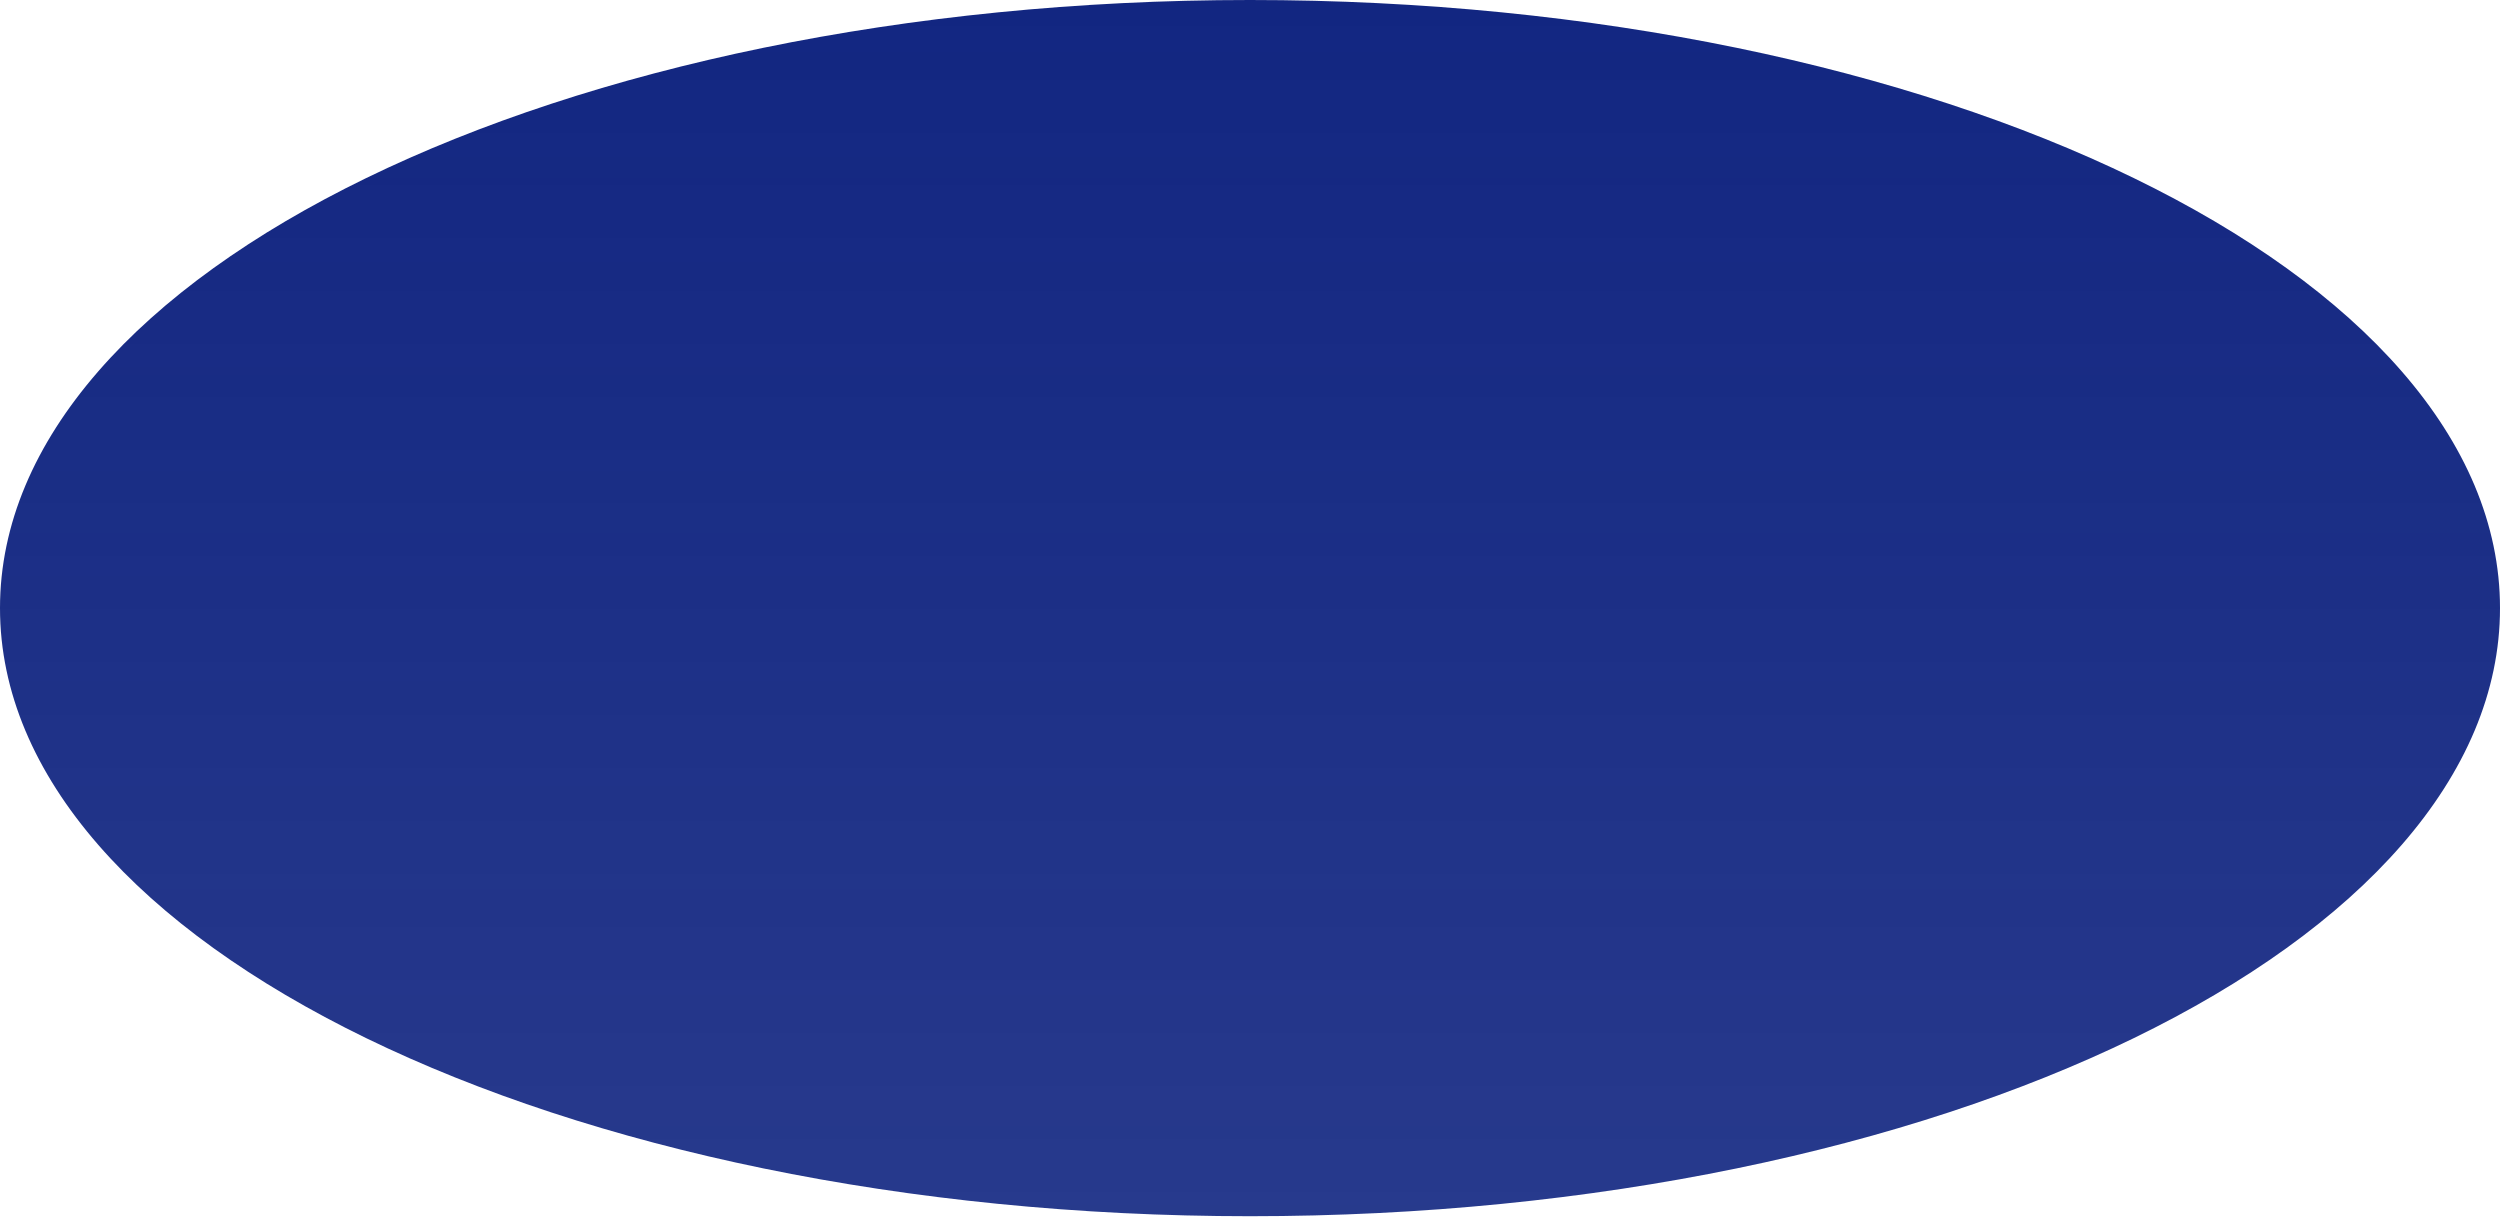
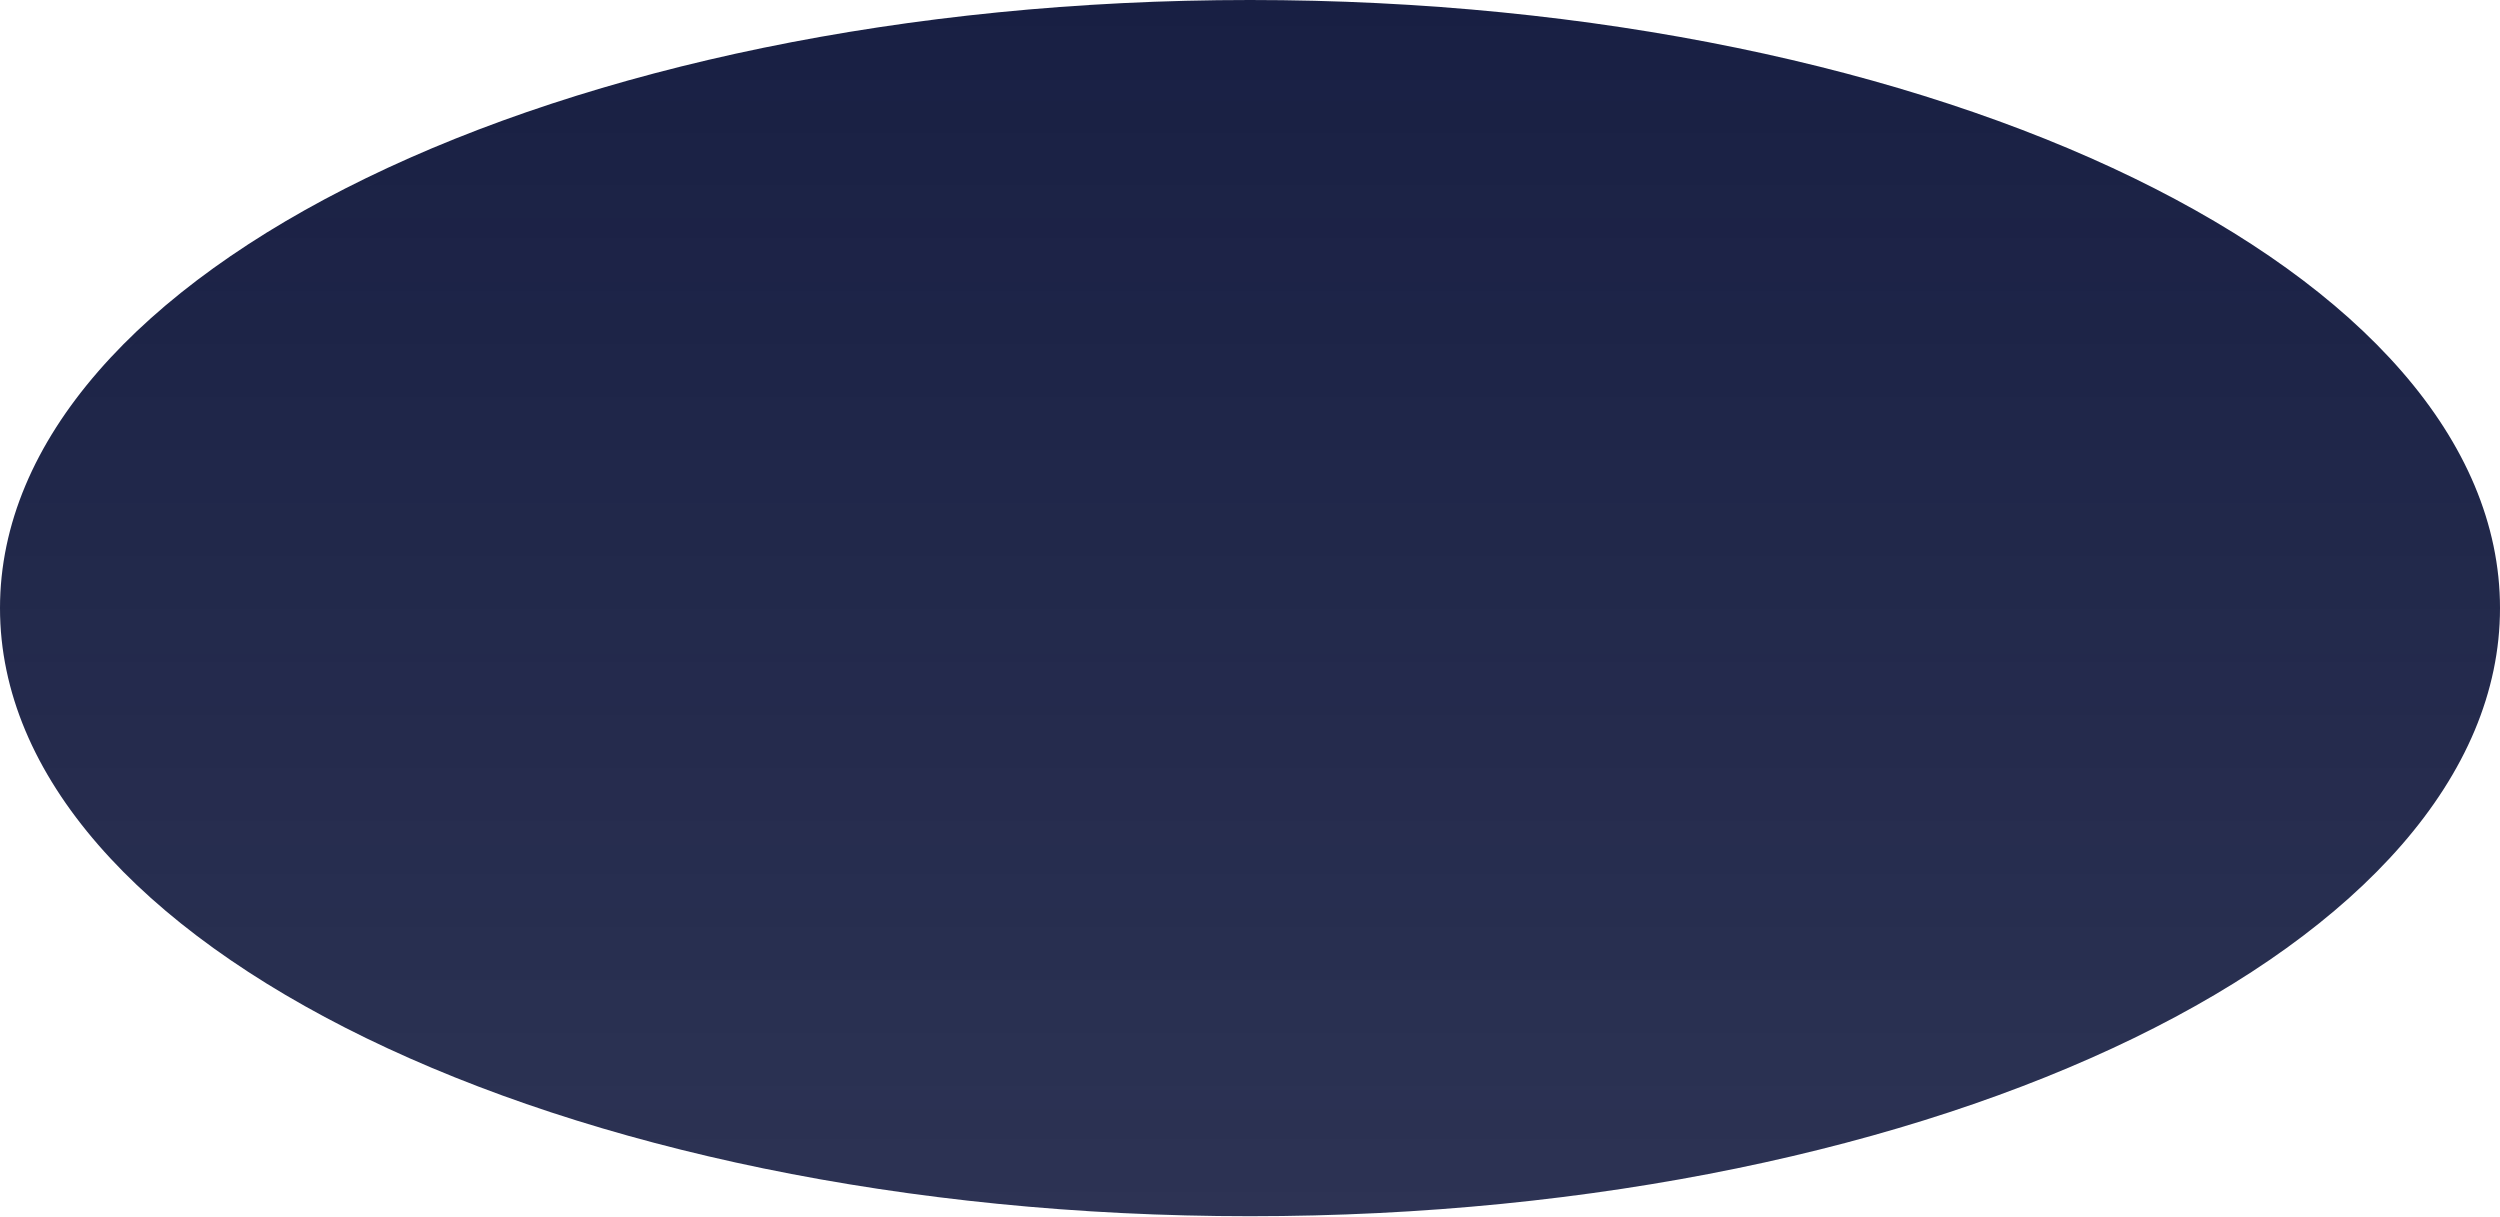
<svg xmlns="http://www.w3.org/2000/svg" preserveAspectRatio="none" width="100%" height="100%" overflow="visible" style="display: block;" viewBox="0 0 518 252" fill="none">
  <ellipse id="Ellipse 3621" cx="259" cy="126" rx="259" ry="126" fill="url(#paint0_linear_238_22460)" />
  <defs>
    <linearGradient id="paint0_linear_238_22460" x1="259" y1="0" x2="259" y2="252" gradientUnits="userSpaceOnUse">
-       <stop stop-color="#122681" />
-       <stop offset="1" stop-color="#122681" stop-opacity="0.91" />
+       <stop stop-color="#181f43" />
+       <stop offset="1" stop-color="#181f43" stop-opacity="0.91" />
    </linearGradient>
  </defs>
</svg>
